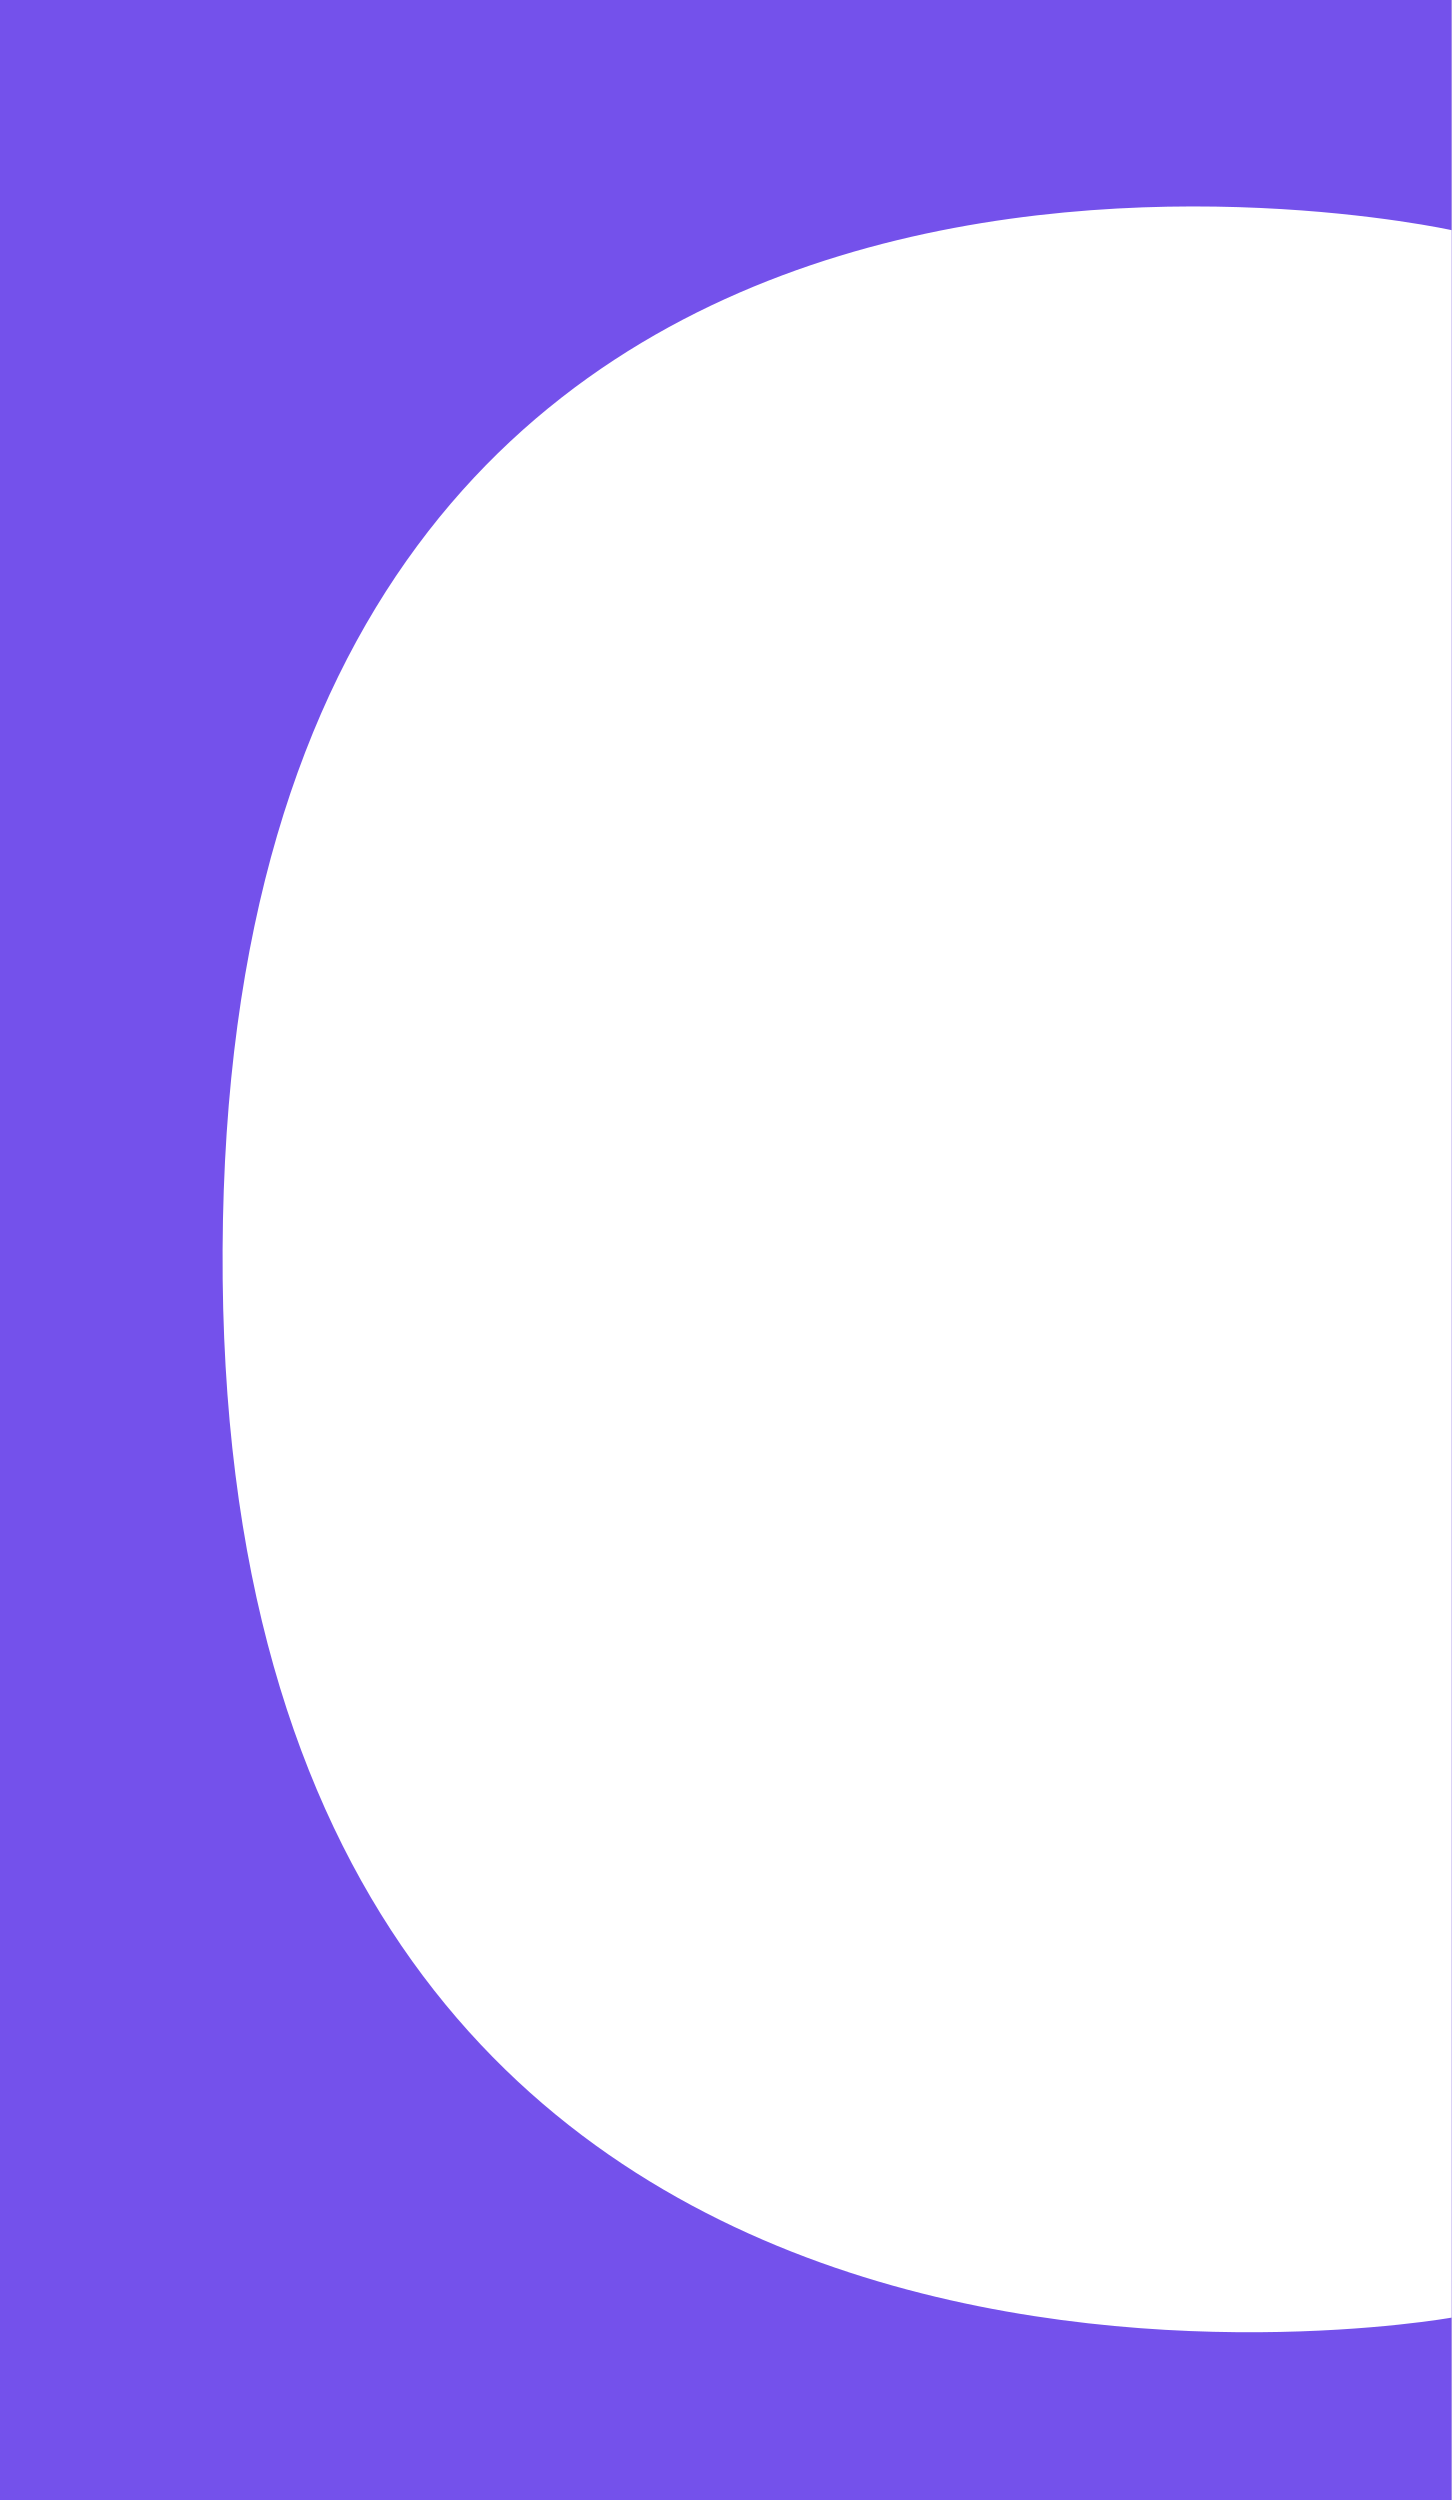
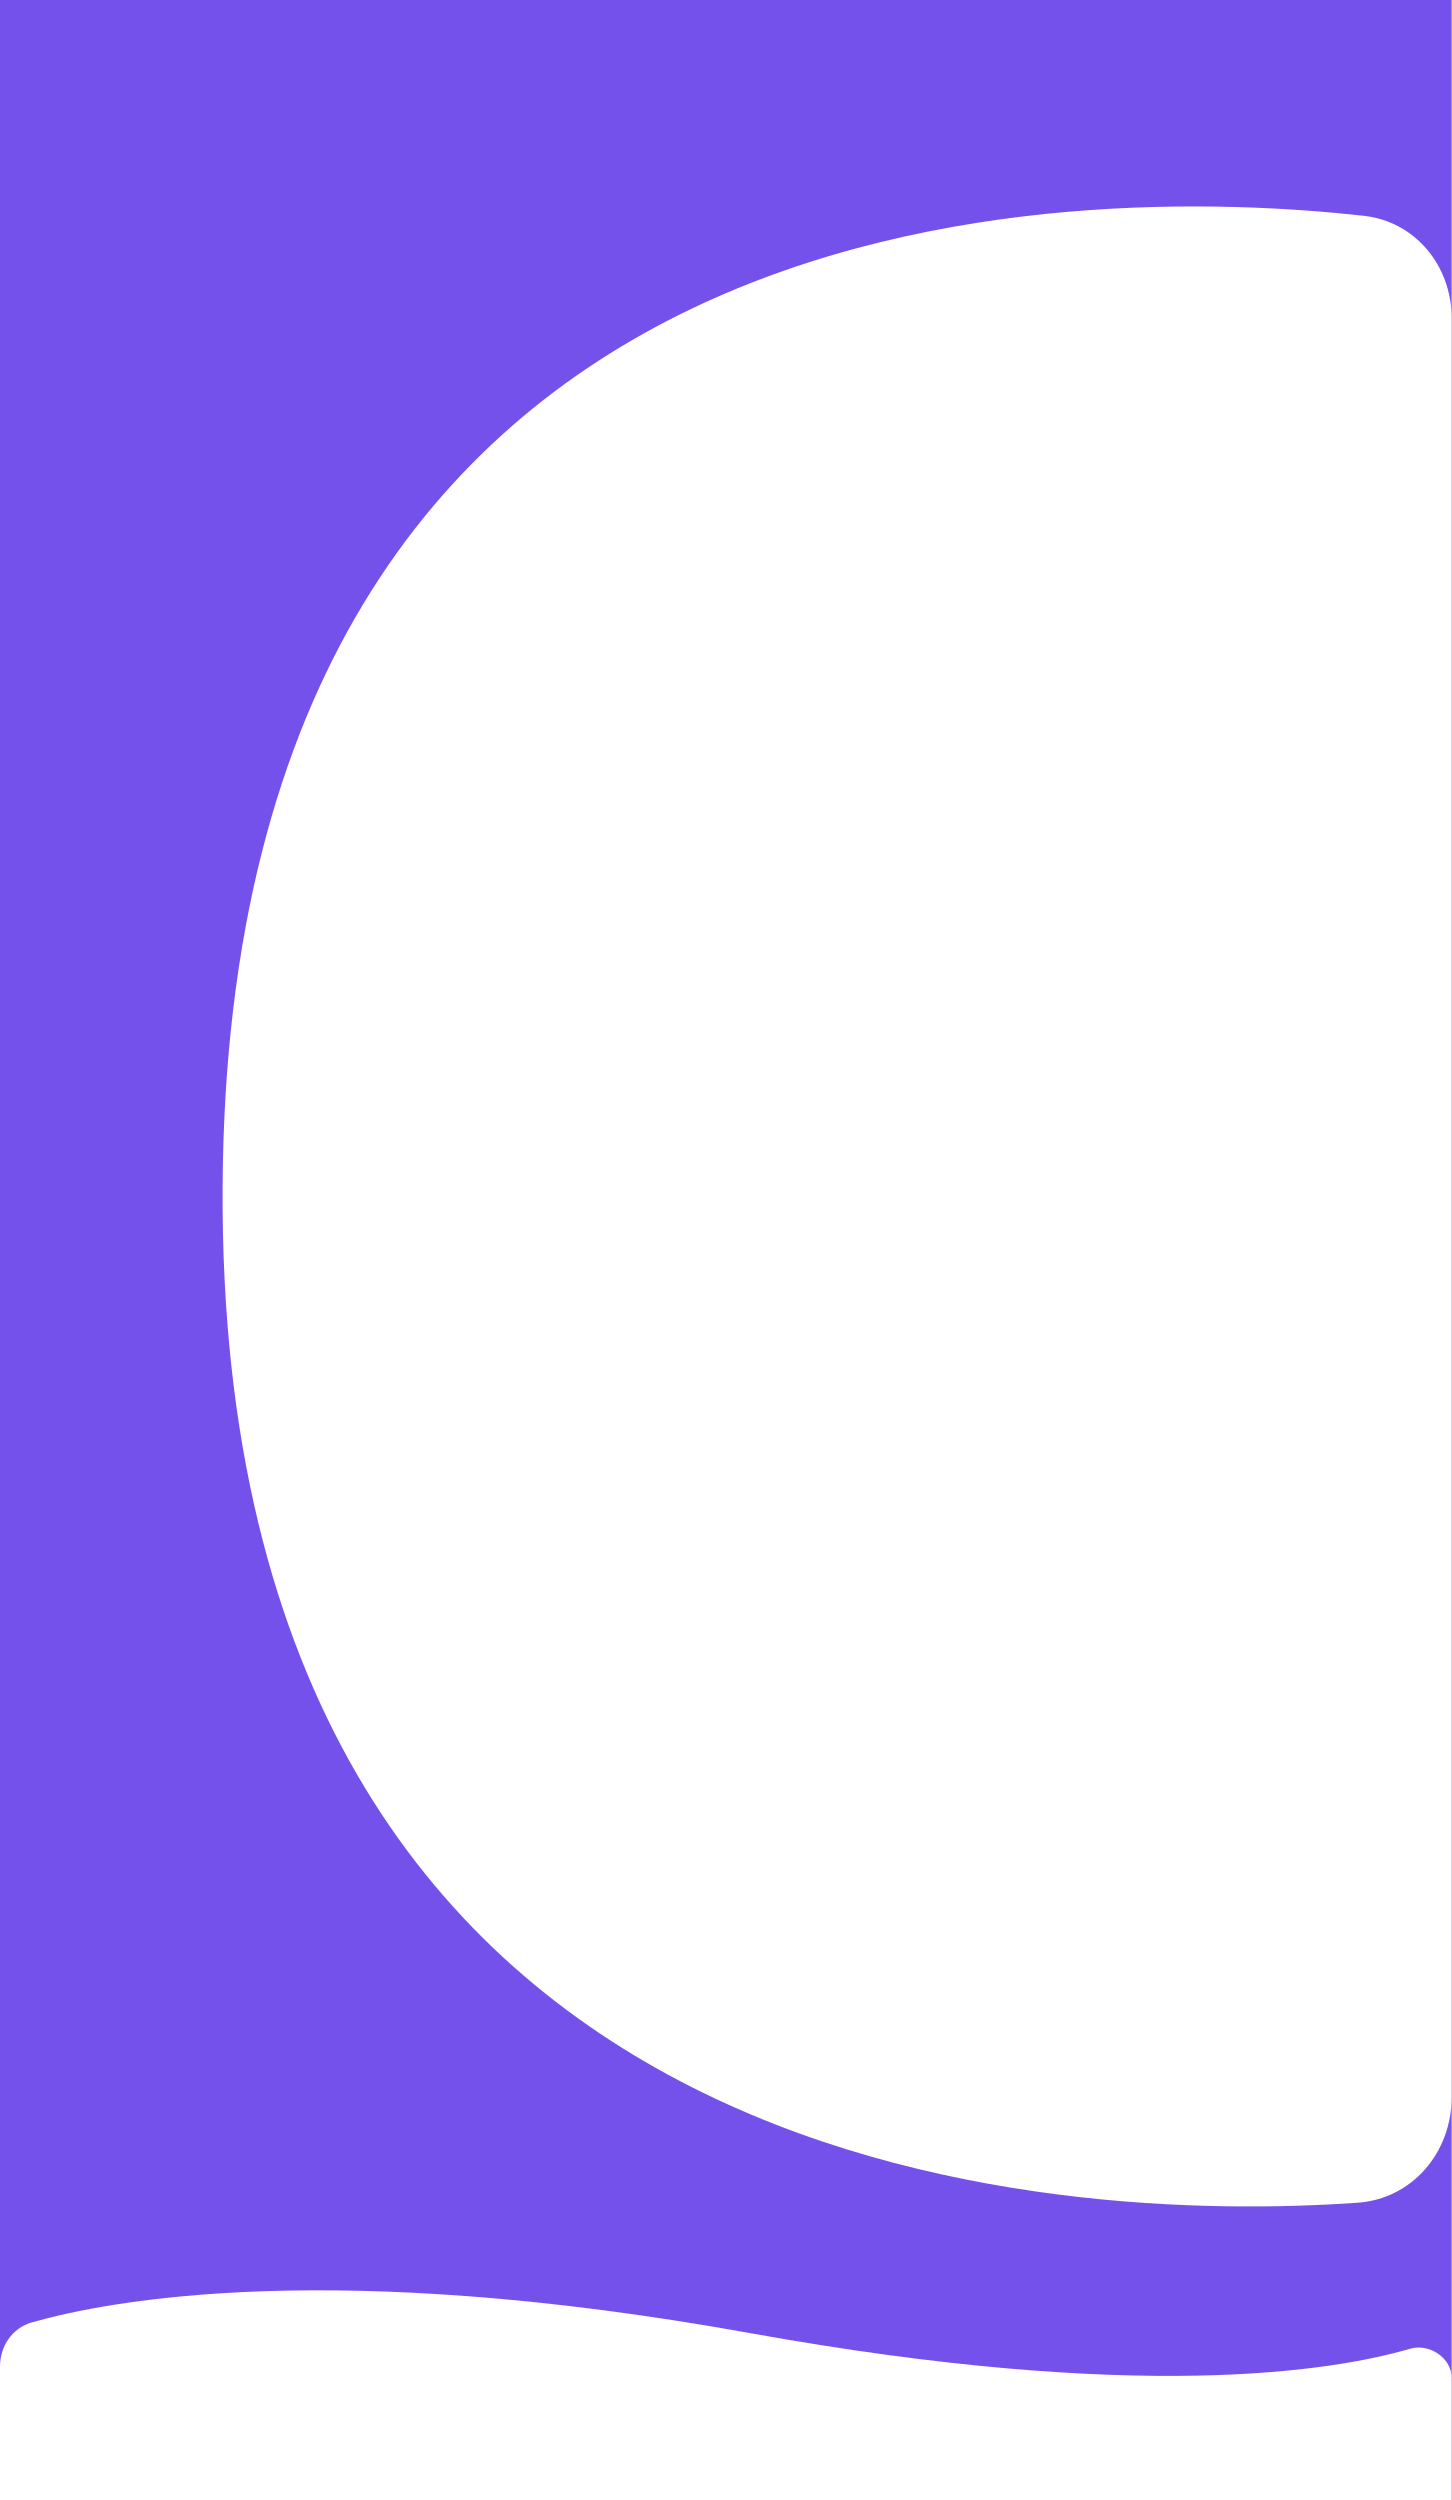
<svg xmlns="http://www.w3.org/2000/svg" width="450" height="775" viewBox="0 0 450 775" fill="none">
  <rect width="450" height="775" fill="#E5E5E5" />
  <path d="M0 775V0H450V775H0Z" fill="#7451EB" />
-   <path d="M69.007 387.403C70.879 -12.664 450 71.35 450 71.35V718.459C450 718.459 67.135 787.471 69.007 387.403Z" fill="white" />
+   <path d="M450 775H0V733.663C0 727.34 3.76 721.687 9.841 719.953C33.84 713.109 103.101 699.907 232.517 723.265C352.8 744.975 413.165 735.103 437.14 728.106C443.04 726.384 450 730.92 450 737.066V775Z" fill="white" />
+   <path d="M69.007 368.264C70.572 53.544 335.891 57.24 422.793 66.9C438.798 68.679 450 82.454 450 98.557V650.164C450 667.236 437.82 681.673 420.789 682.856C331.361 689.062 67.452 680.916 69.007 368.264Z" fill="white" />
</svg>
